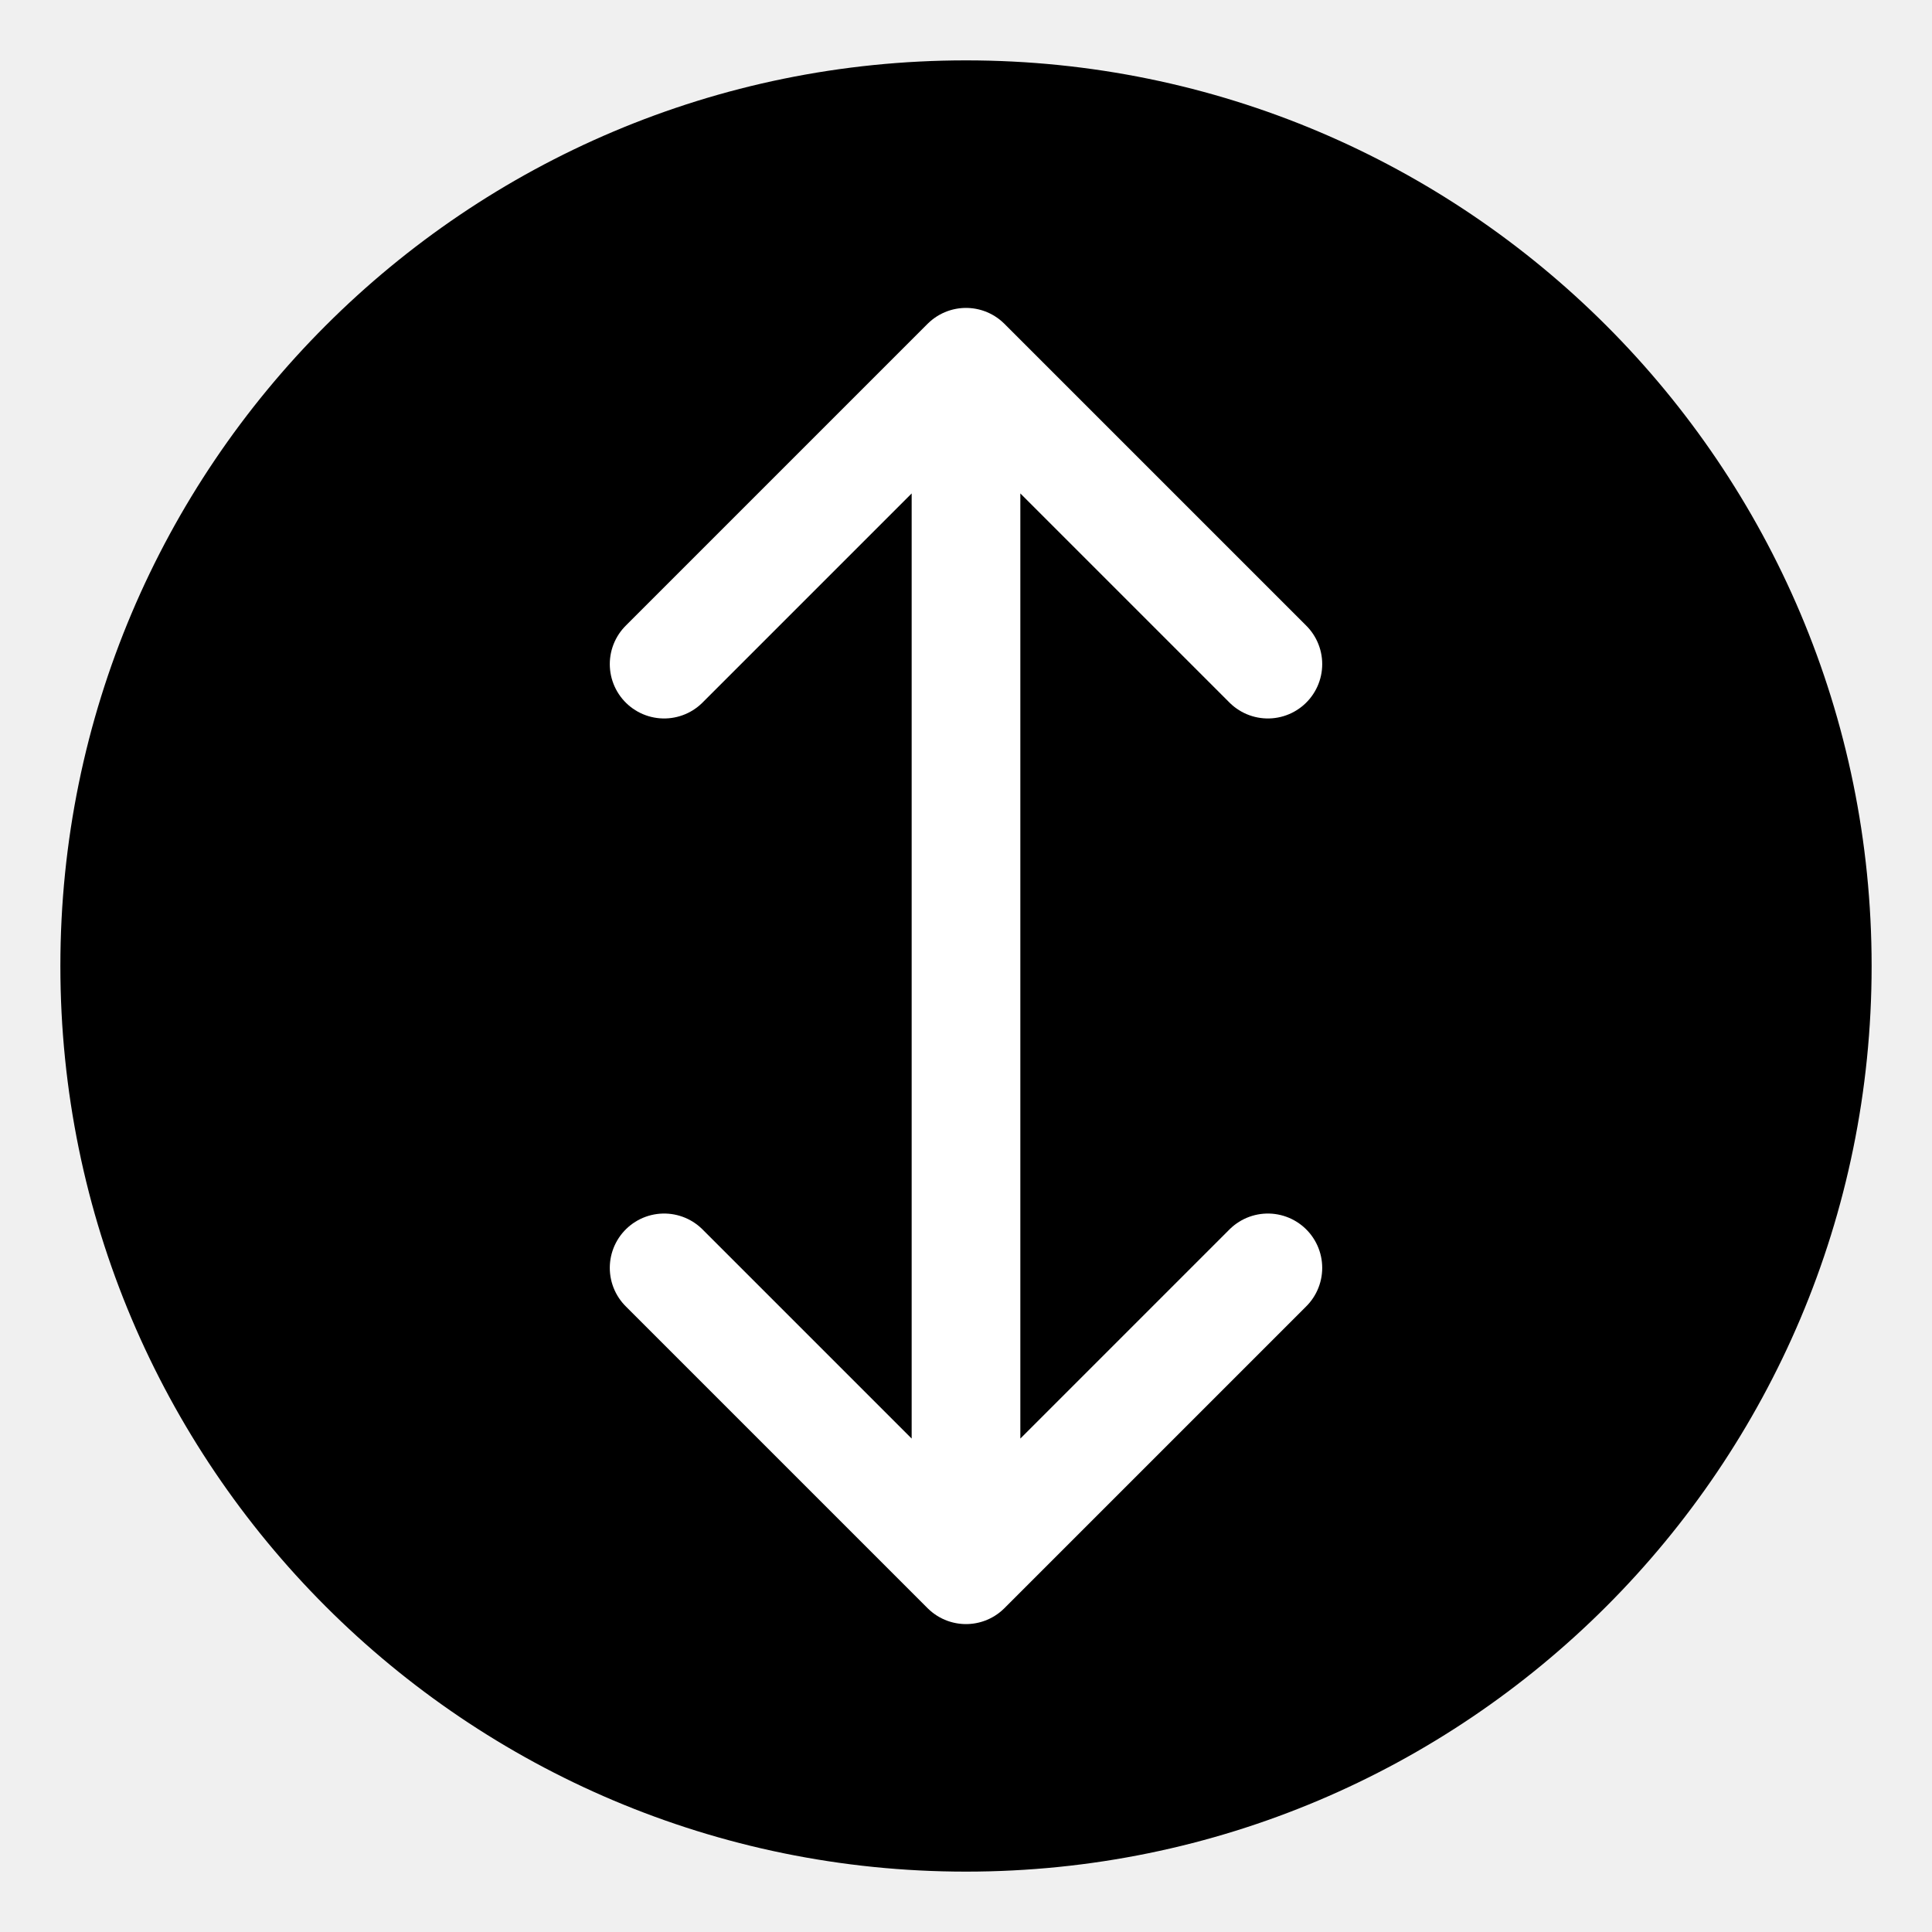
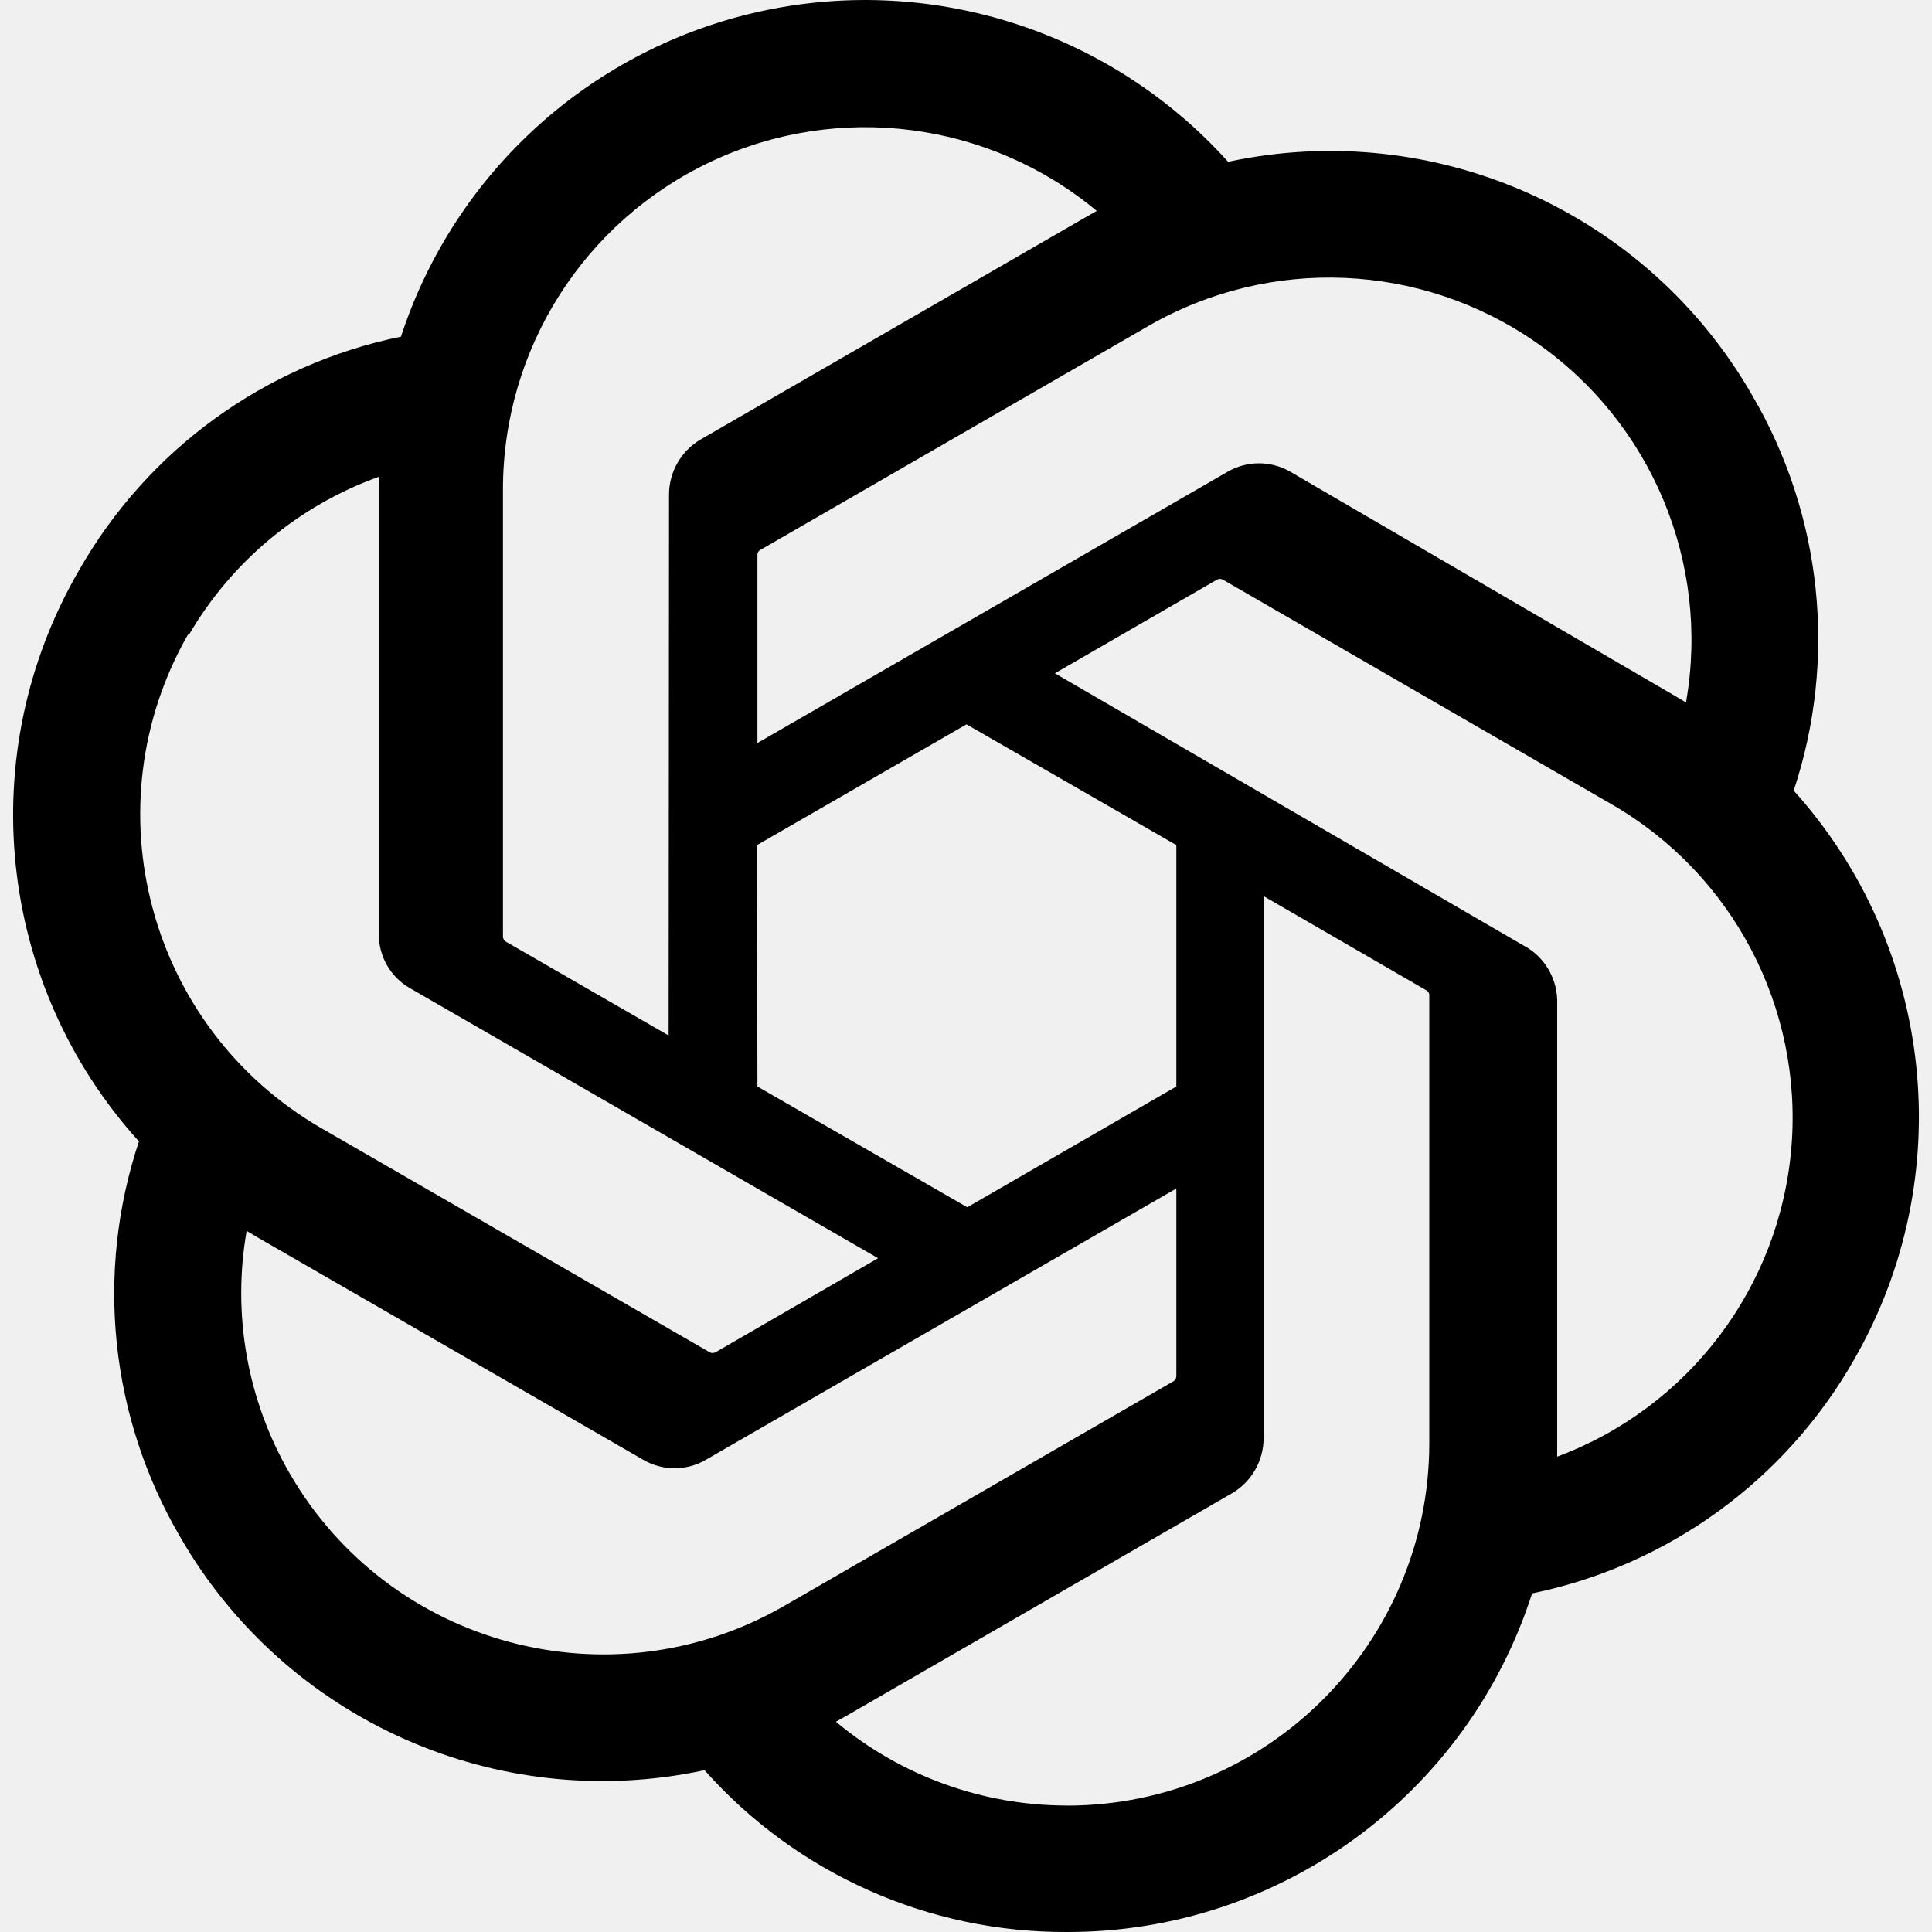
- <svg xmlns="http://www.w3.org/2000/svg" viewBox="0 0 32 32" fill="none">
-   <circle cx="16" cy="16" r="15" fill="#000" />
-   <path d="M16 6L16 26M11 11L16 6L21 11M11 21L16 26L21 21" stroke="#fff" stroke-width="1.8" stroke-linecap="round" stroke-linejoin="round" />
+ <svg xmlns="http://www.w3.org/2000/svg" viewBox="0 0 24 24" fill="#000000">
+   <path d="M22.282 9.821a5.985 5.985 0 0 0-.516-4.911 6.046 6.046 0 0 0-6.51-2.9A6.065 6.065 0 0 0 4.981 4.182a5.985 5.985 0 0 0-3.998 2.9 6.046 6.046 0 0 0 .743 7.097 5.98 5.98 0 0 0 .511 4.911 6.051 6.051 0 0 0 6.515 2.9A5.985 5.985 0 0 0 13.26 24a6.056 6.056 0 0 0 5.772-4.206 5.989 5.989 0 0 0 3.998-2.9 6.056 6.056 0 0 0-.748-7.073zm-9.022 12.608a4.476 4.476 0 0 1-2.876-1.041l.142-.08 4.778-2.758a.795.795 0 0 0 .393-.681v-6.737l2.02 1.169a.071.071 0 0 1 .038.052v5.583a4.504 4.504 0 0 1-4.495 4.494zm-9.661-4.125a4.471 4.471 0 0 1-.535-3.014l.142.085 4.783 2.758a.771.771 0 0 0 .781 0l5.843-3.369v2.332a.08.08 0 0 1-.033.061L9.74 19.95a4.499 4.499 0 0 1-6.141-1.646zM2.341 7.896a4.485 4.485 0 0 1 2.365-1.973V11.6a.766.766 0 0 0 .388.676l5.814 3.354-2.02 1.169a.076.076 0 0 1-.071 0l-4.83-2.787A4.504 4.504 0 0 1 2.341 7.872zm16.596 3.856L13.104 8.364 15.119 7.2a.076.076 0 0 1 .071 0l4.83 2.791a4.494 4.494 0 0 1-.676 8.104v-5.677a.79.79 0 0 0-.407-.667zm2.011-3.023l-.142-.085-4.774-2.782a.776.776 0 0 0-.785 0L9.409 9.23V6.897a.066.066 0 0 1 .028-.061l4.83-2.787a4.499 4.499 0 0 1 6.68 4.66zM8.306 12.863l-2.02-1.164a.08.08 0 0 1-.038-.057V6.074a4.499 4.499 0 0 1 7.376-3.454l-.142.081L8.704 5.459a.795.795 0 0 0-.393.681zm1.098-2.365l2.602-1.5 2.607 1.5v2.999l-2.597 1.5-2.607-1.5Z" />
</svg>
